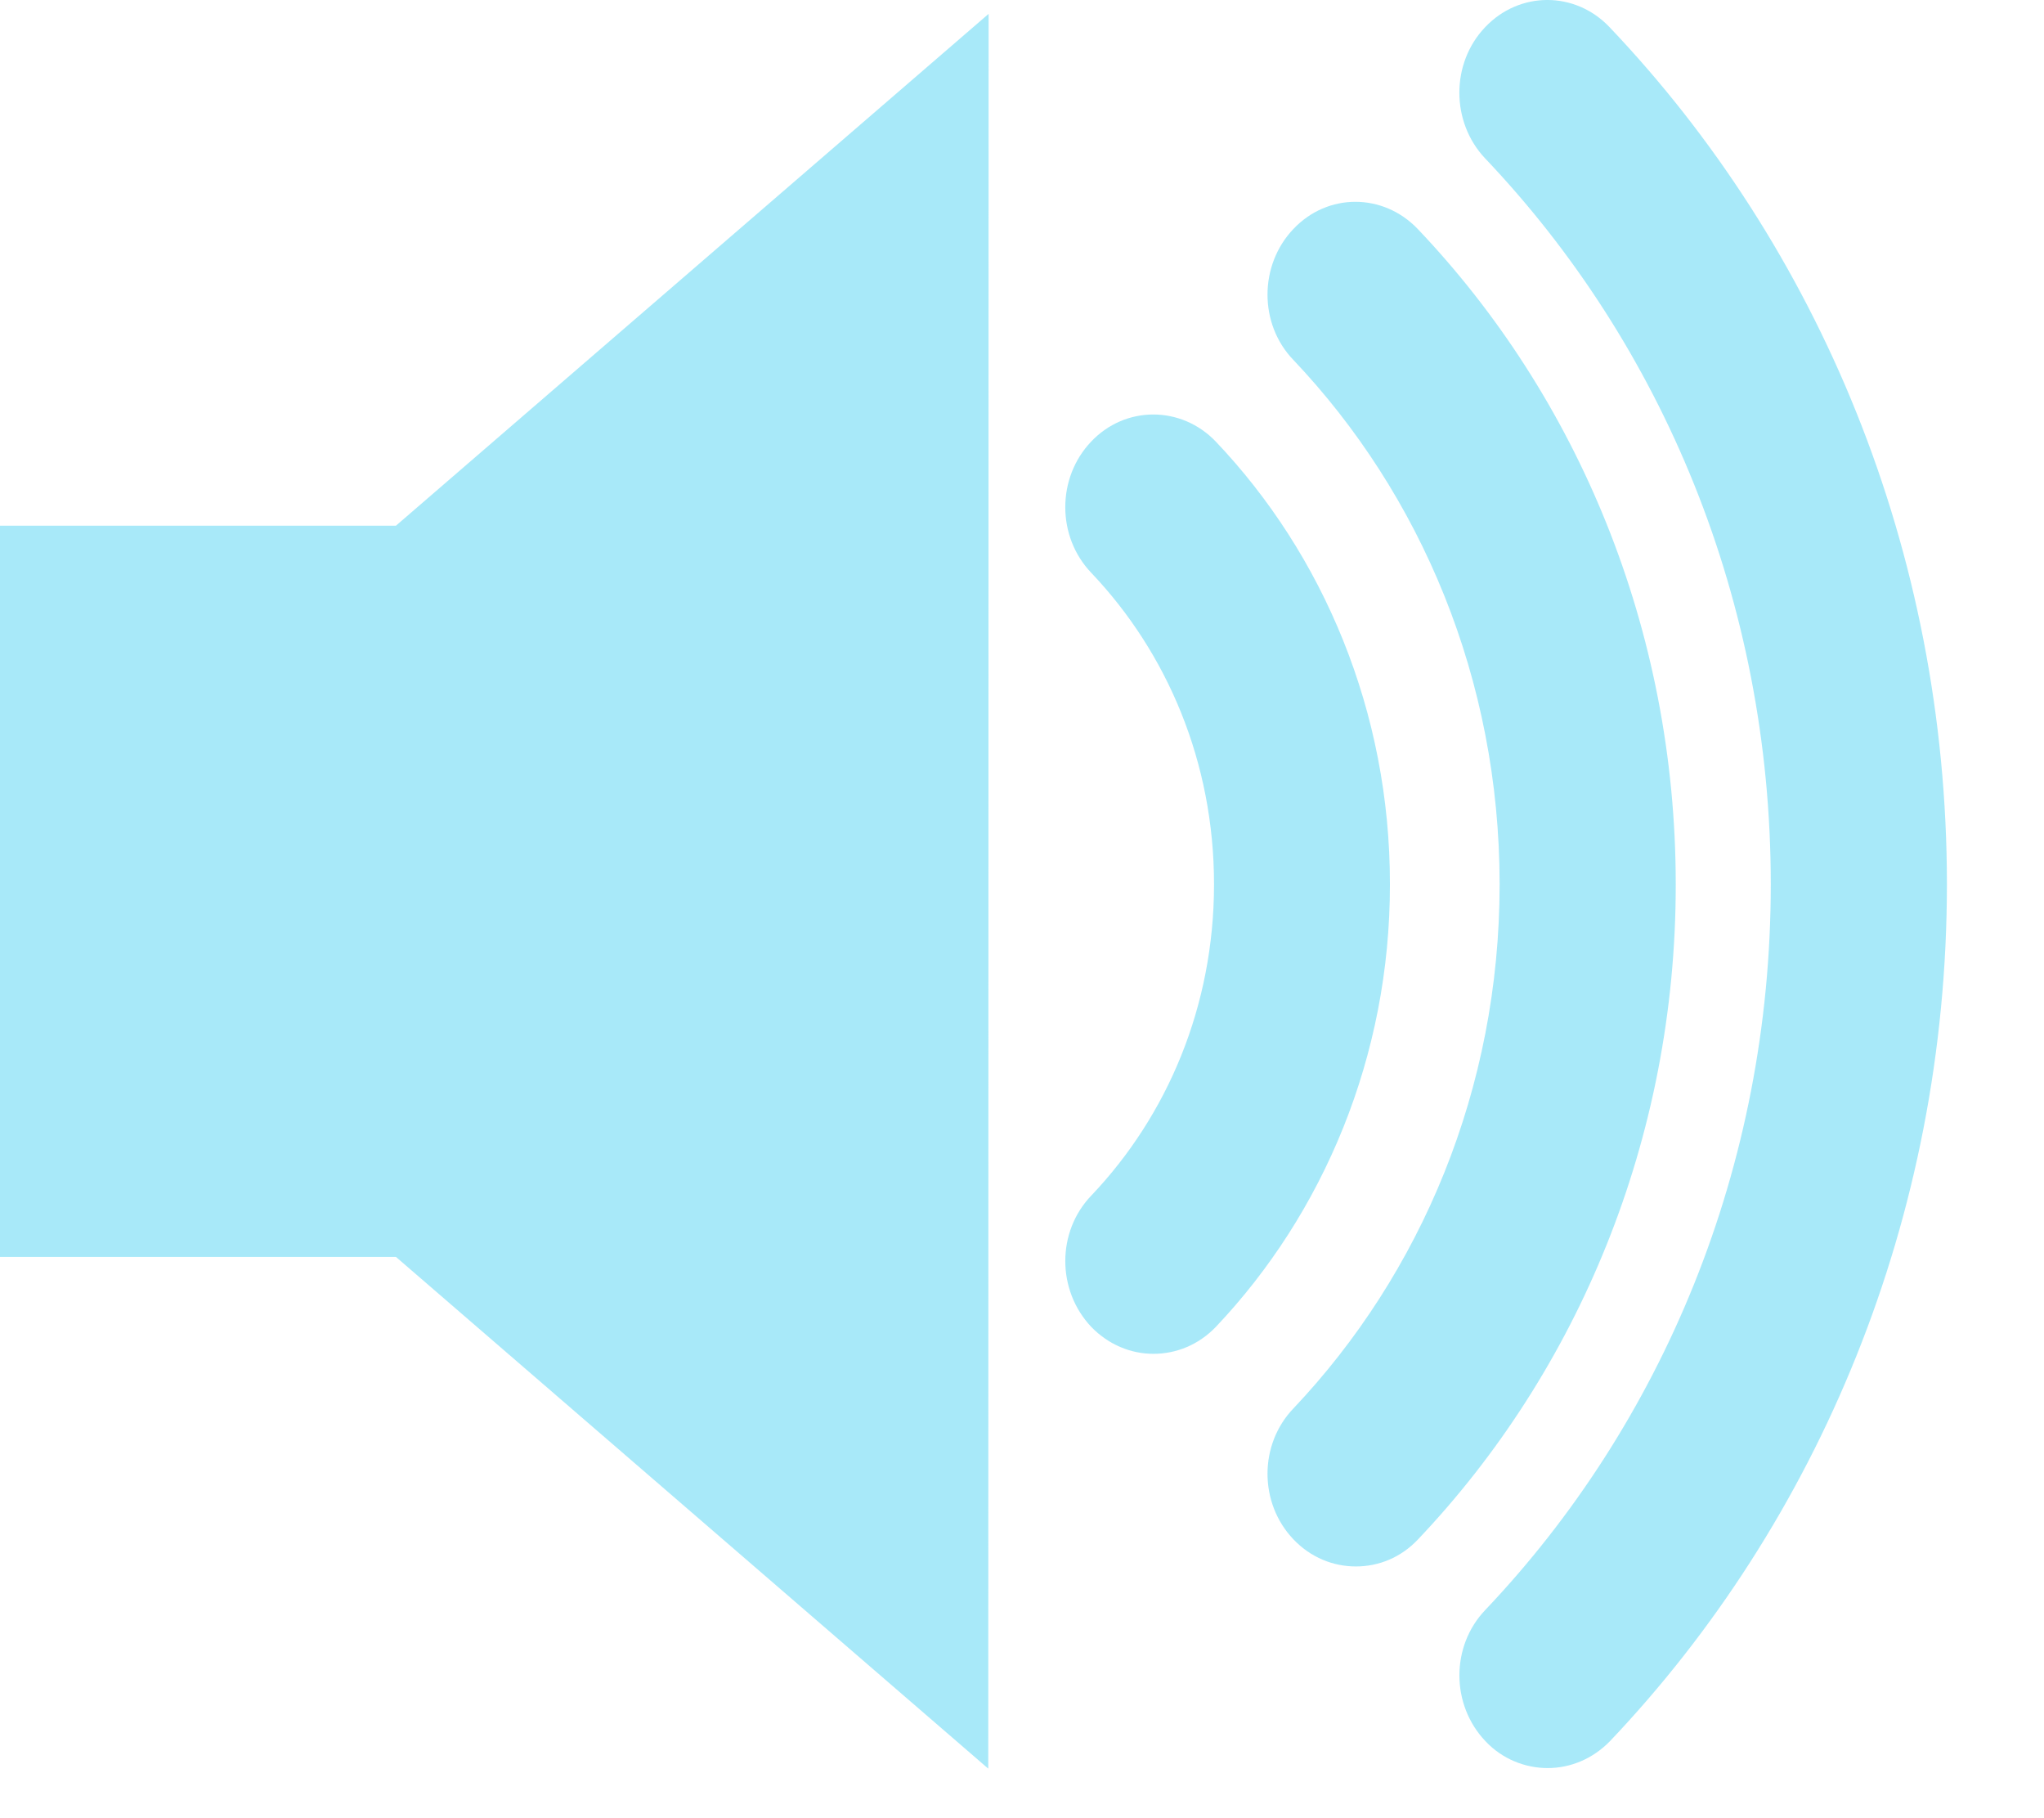
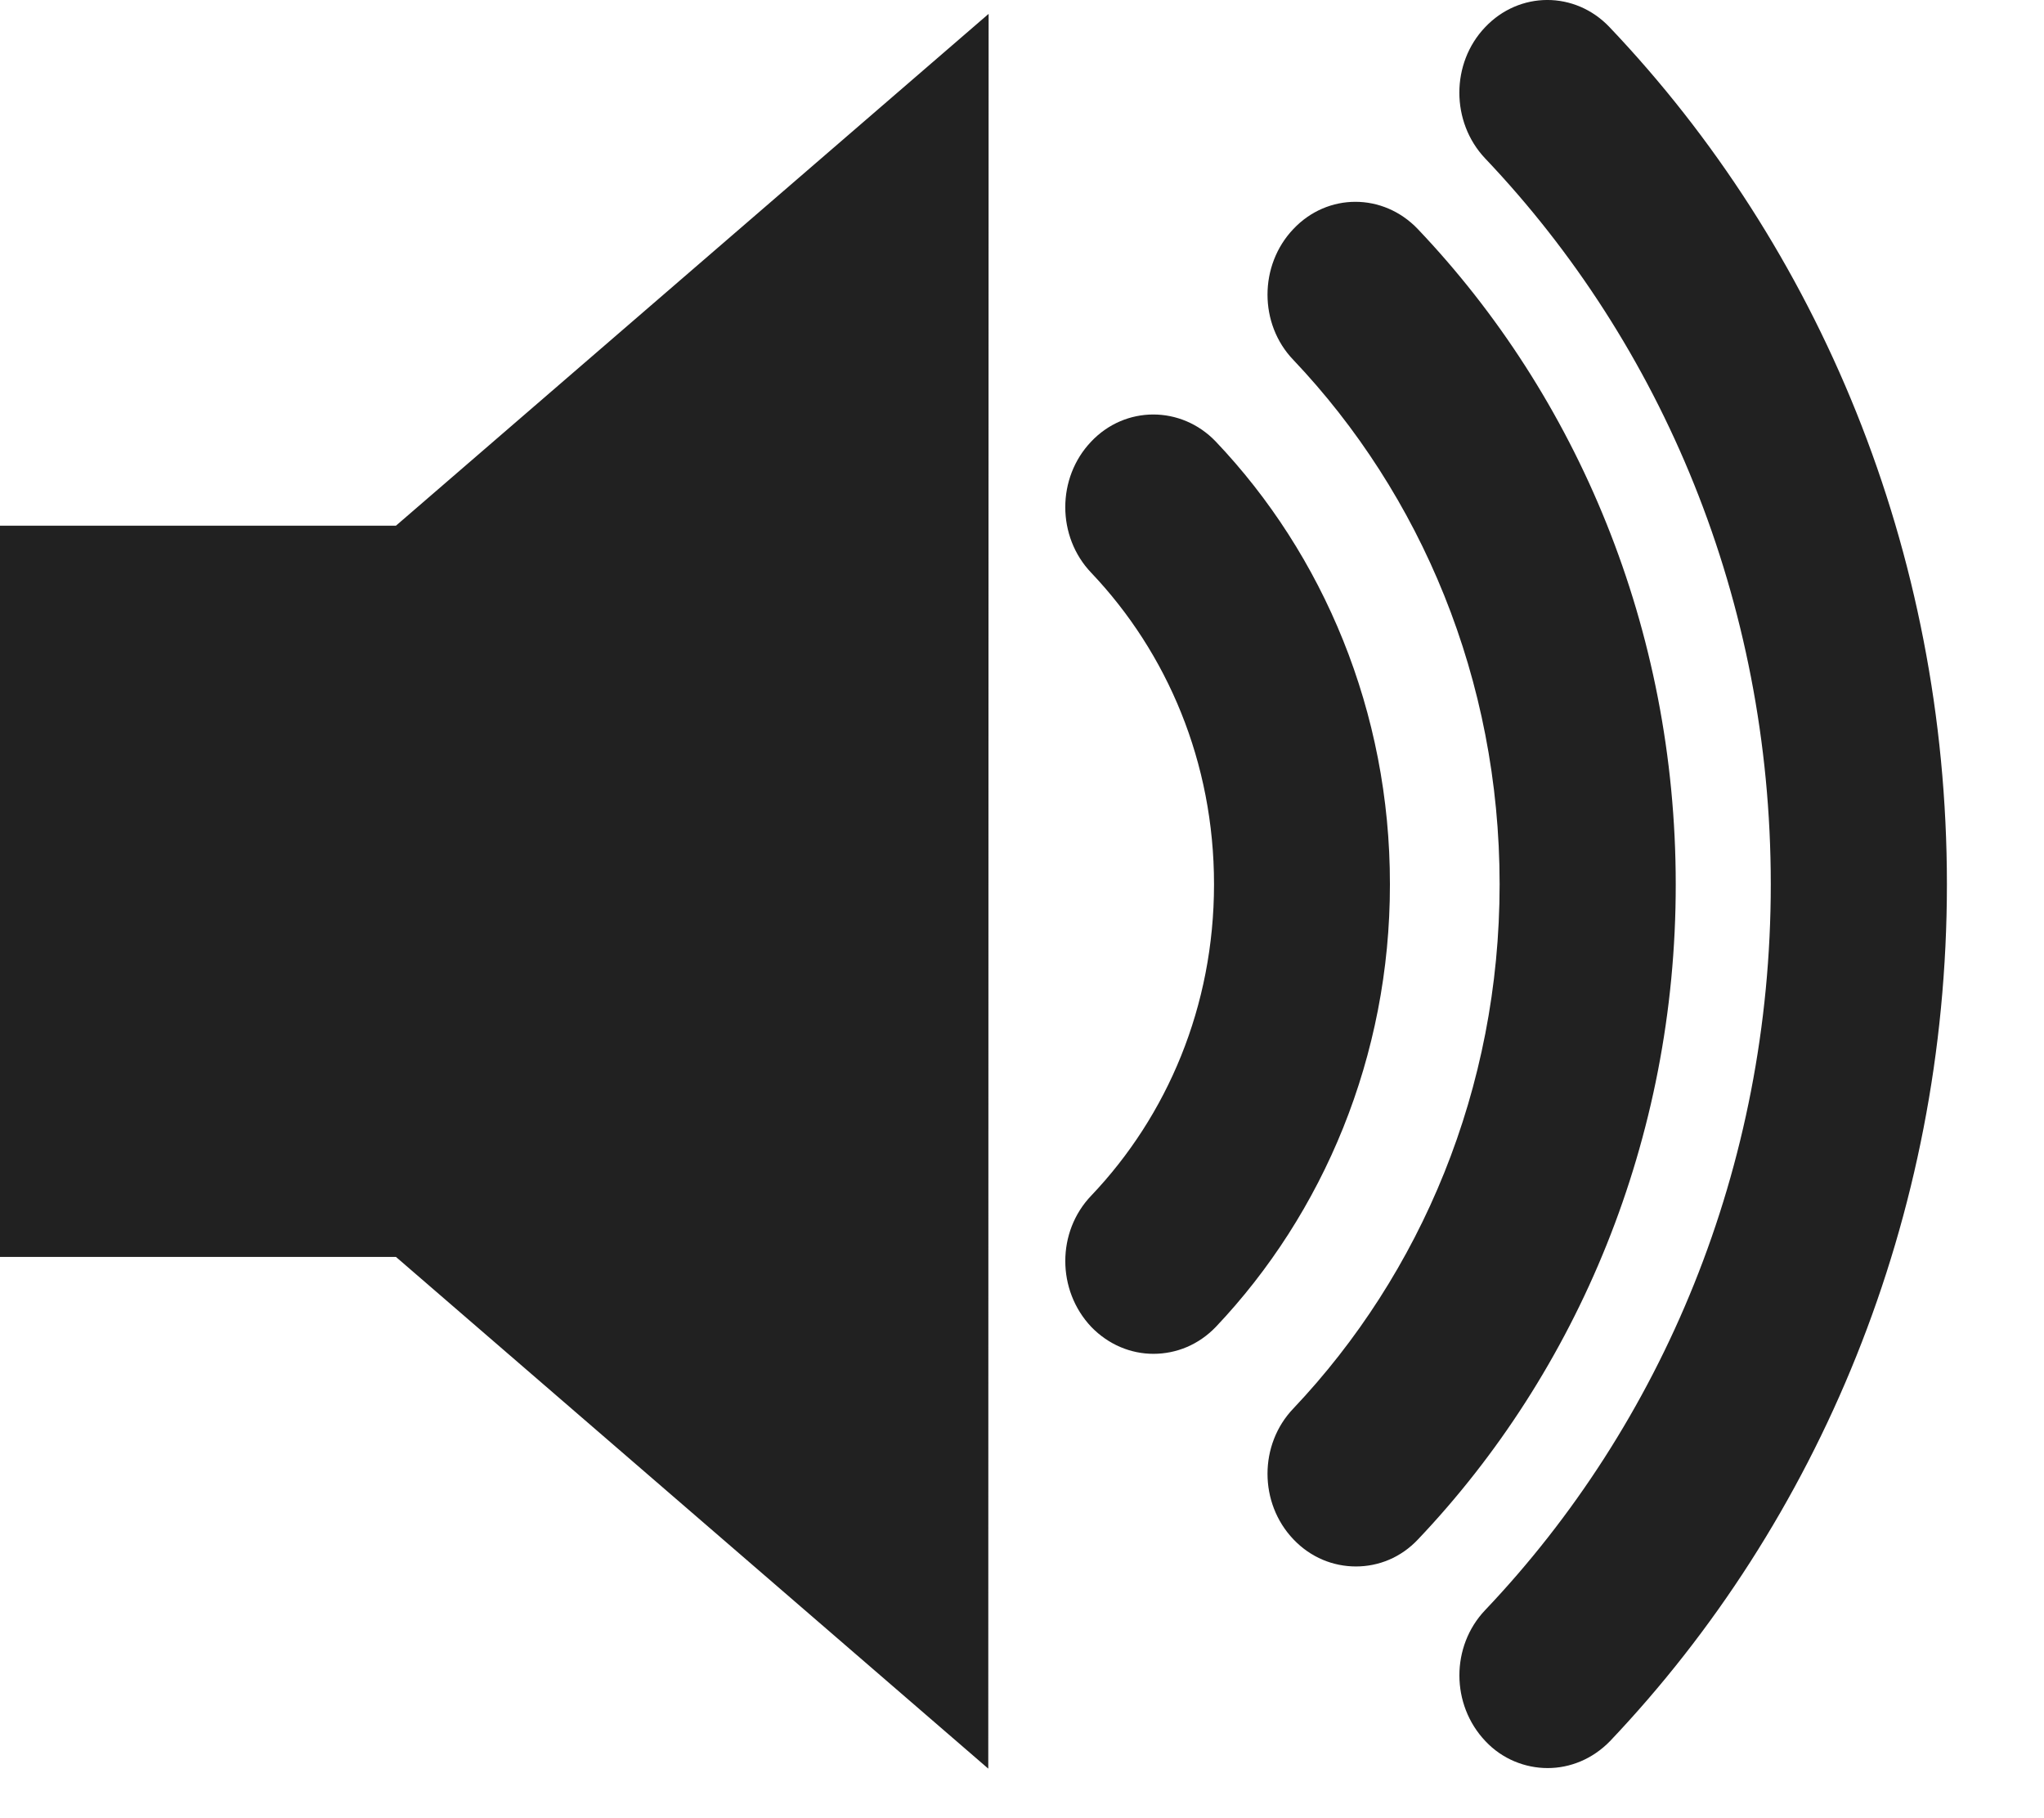
<svg xmlns="http://www.w3.org/2000/svg" width="18px" height="16px" viewBox="0 0 18 16" version="1.1">
  <defs />
-   <g id="Preview-+-popup" stroke="none" stroke-width="1" fill="none" fill-rule="evenodd">
-     <g id="Subnavbar-+-preview-+-popup-OK" class="container_parent" transform="translate(-521, -447)" fill-opacity="0.87" fill="#9BE6F8">
+   <g id="Preview-+-popup" stroke="none" stroke-width="1">
+     <g id="Subnavbar-+-preview-+-popup-OK" class="container_parent" transform="translate(-521, -447)" fill-opacity="0.87">
      <g id="Preview" class="container_children" transform="translate(0, 408)">
        <g id="Sensor-data" transform="translate(74, 6)">
          <g id="SOUND-PREVIEW" transform="translate(447, 17)">
            <path d="M0,20.628 L0,27.066 L3.487,27.066 L8.703,31.571 L8.706,16.122 L3.487,20.628 L0,20.628 L0,20.628 Z M10.705,19.886 C10.401,19.57 9.909,19.57 9.609,19.888 C9.305,20.207 9.305,20.724 9.61,21.043 C10.279,21.747 10.691,22.711 10.691,23.785 C10.691,24.86 10.279,25.823 9.61,26.526 C9.305,26.844 9.305,27.359 9.61,27.682 C9.762,27.839 9.959,27.919 10.157,27.919 C10.36,27.919 10.556,27.839 10.707,27.682 C11.652,26.685 12.242,25.302 12.24,23.785 C12.242,22.265 11.652,20.881 10.705,19.886 L10.705,19.886 Z M12.485,18.016 C12.18,17.697 11.691,17.697 11.39,18.016 C11.086,18.335 11.086,18.854 11.39,19.169 C12.512,20.352 13.206,21.98 13.206,23.785 C13.206,25.588 12.512,27.215 11.39,28.4 C11.086,28.717 11.086,29.233 11.39,29.552 C11.543,29.713 11.741,29.791 11.941,29.791 C12.14,29.791 12.337,29.713 12.488,29.552 C13.889,28.077 14.759,26.033 14.757,23.785 C14.757,21.534 13.888,19.49 12.485,18.016 L12.485,18.016 Z M14.174,16.239 C13.87,15.919 13.379,15.921 13.078,16.24 C12.776,16.557 12.776,17.074 13.078,17.394 C14.634,19.031 15.594,21.285 15.594,23.785 C15.594,26.281 14.634,28.538 13.078,30.176 C12.776,30.494 12.776,31.008 13.081,31.329 C13.229,31.487 13.431,31.566 13.629,31.566 C13.827,31.566 14.024,31.487 14.178,31.329 C16.009,29.401 17.145,26.727 17.145,23.785 C17.145,20.84 16.009,18.168 14.174,16.239 L14.174,16.239 Z" id="sound_icon" />
          </g>
        </g>
      </g>
    </g>
  </g>
</svg>
